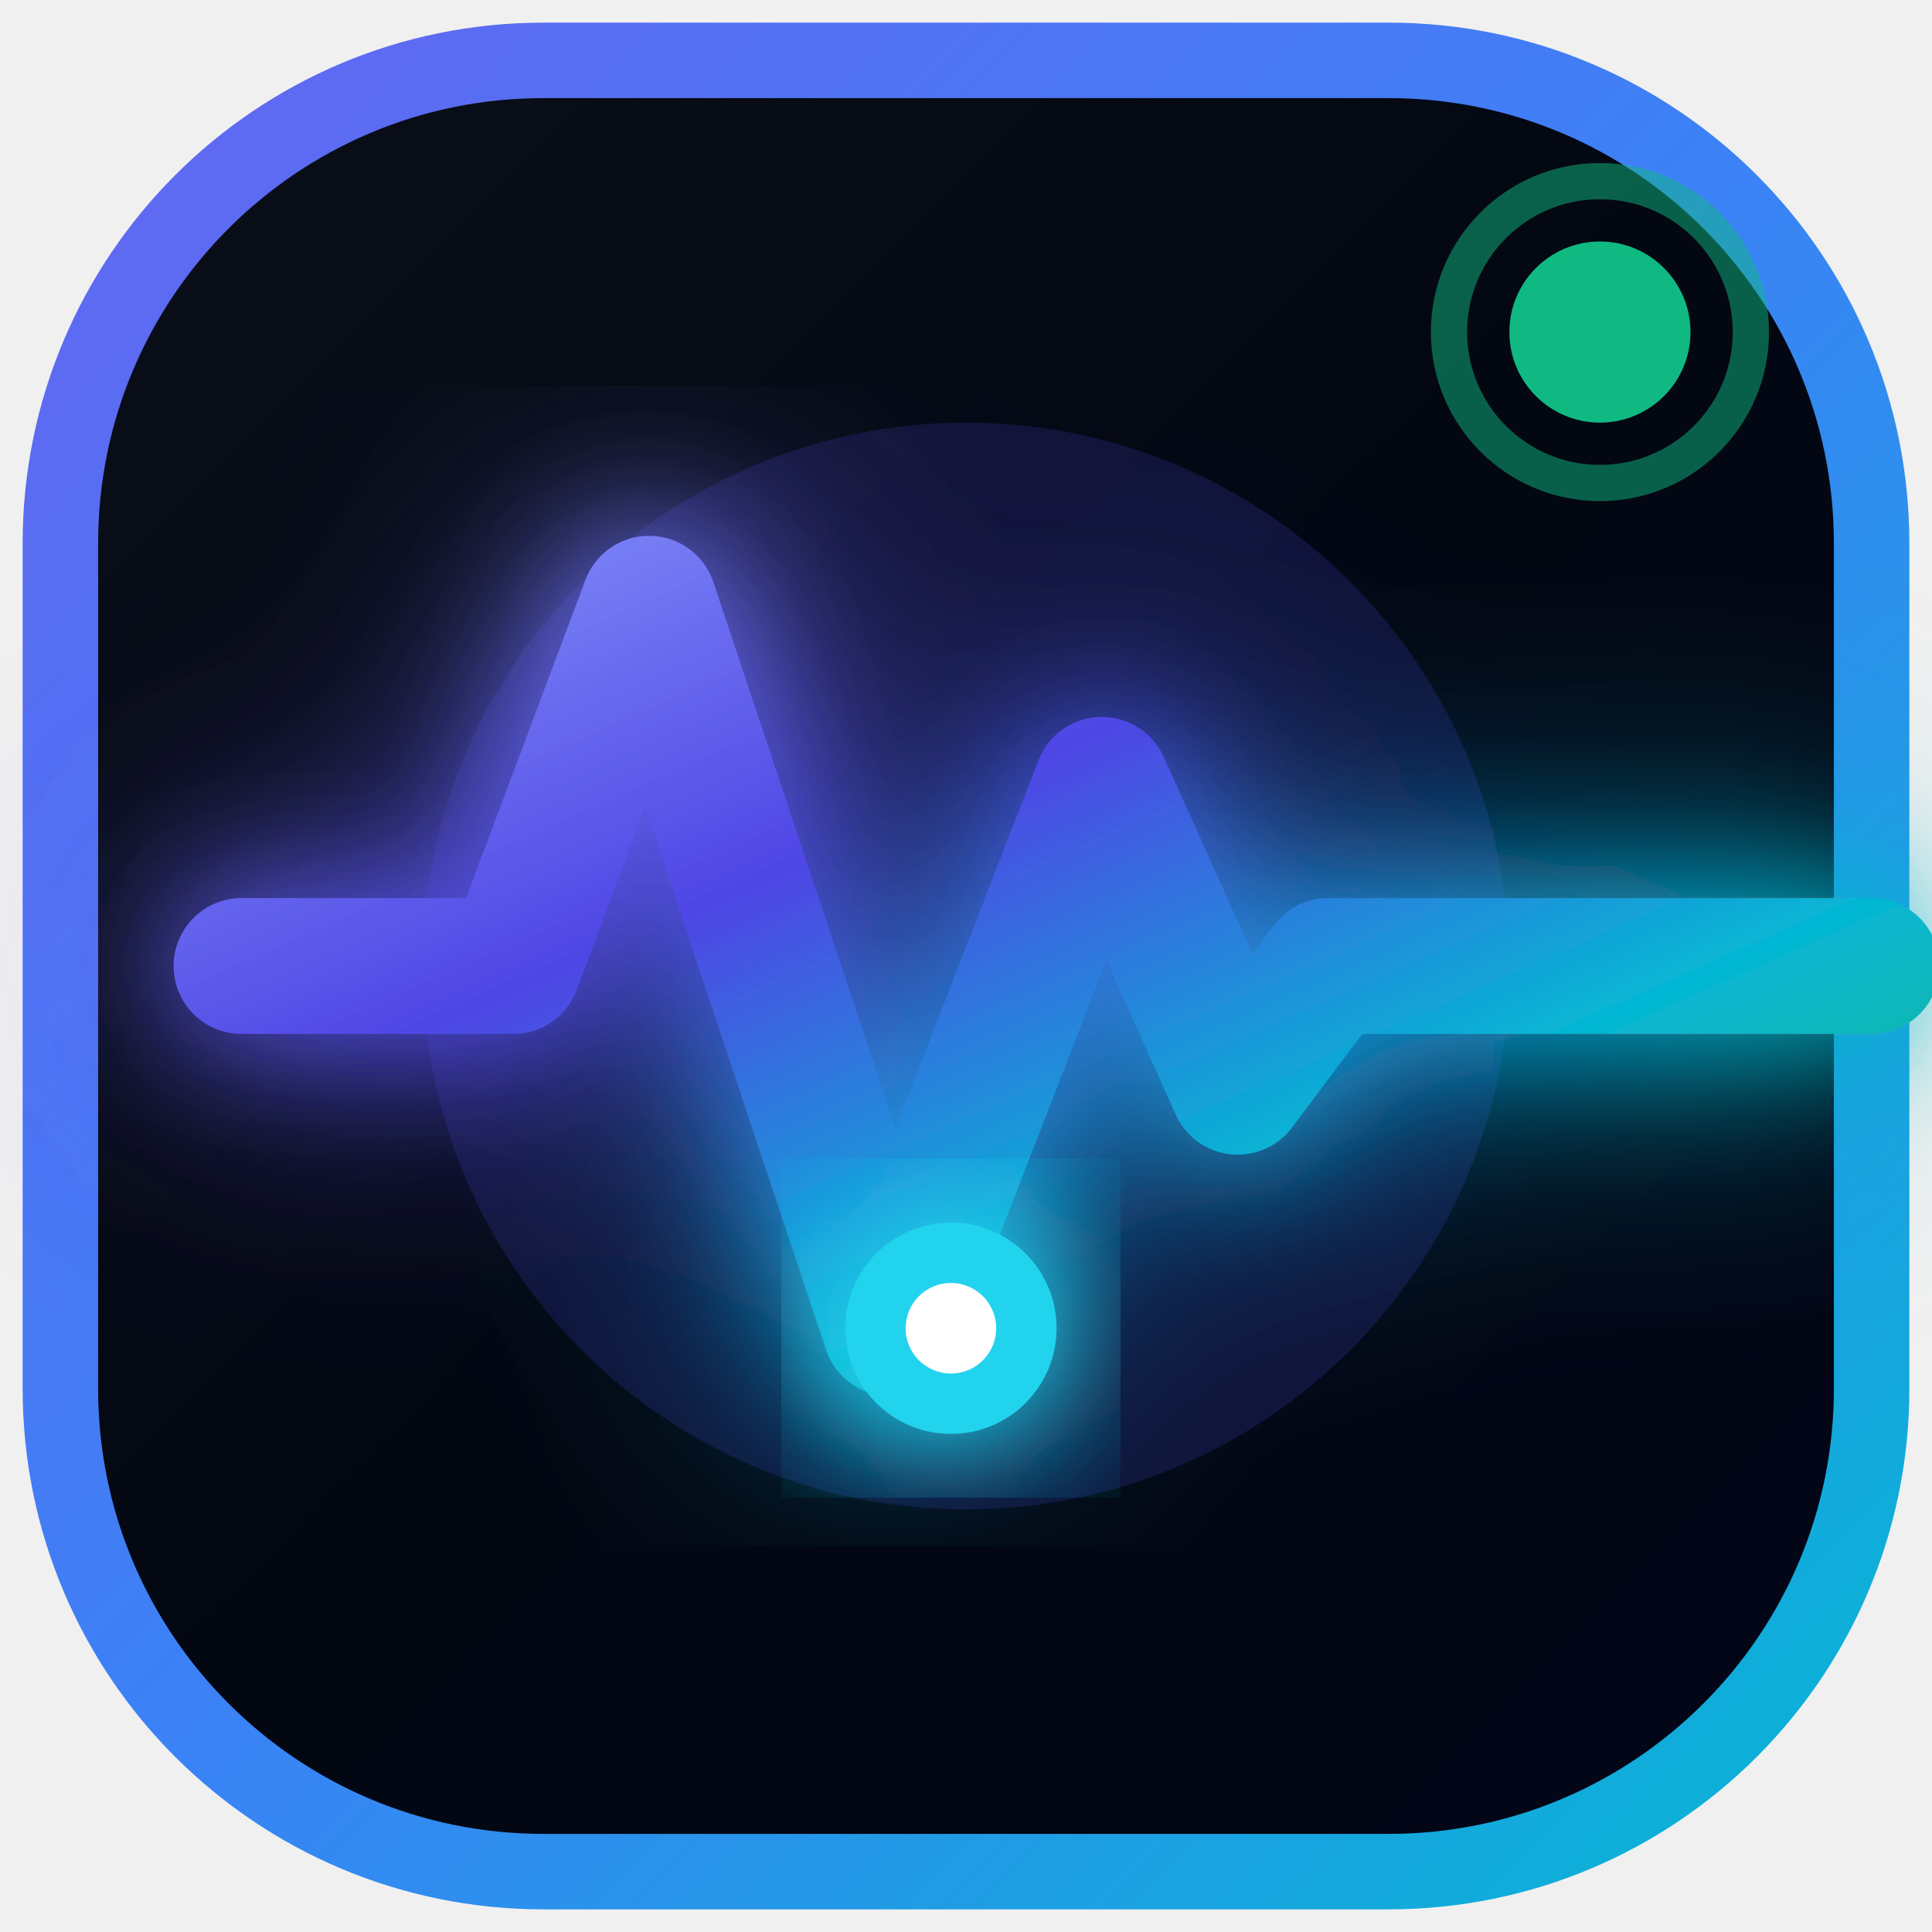
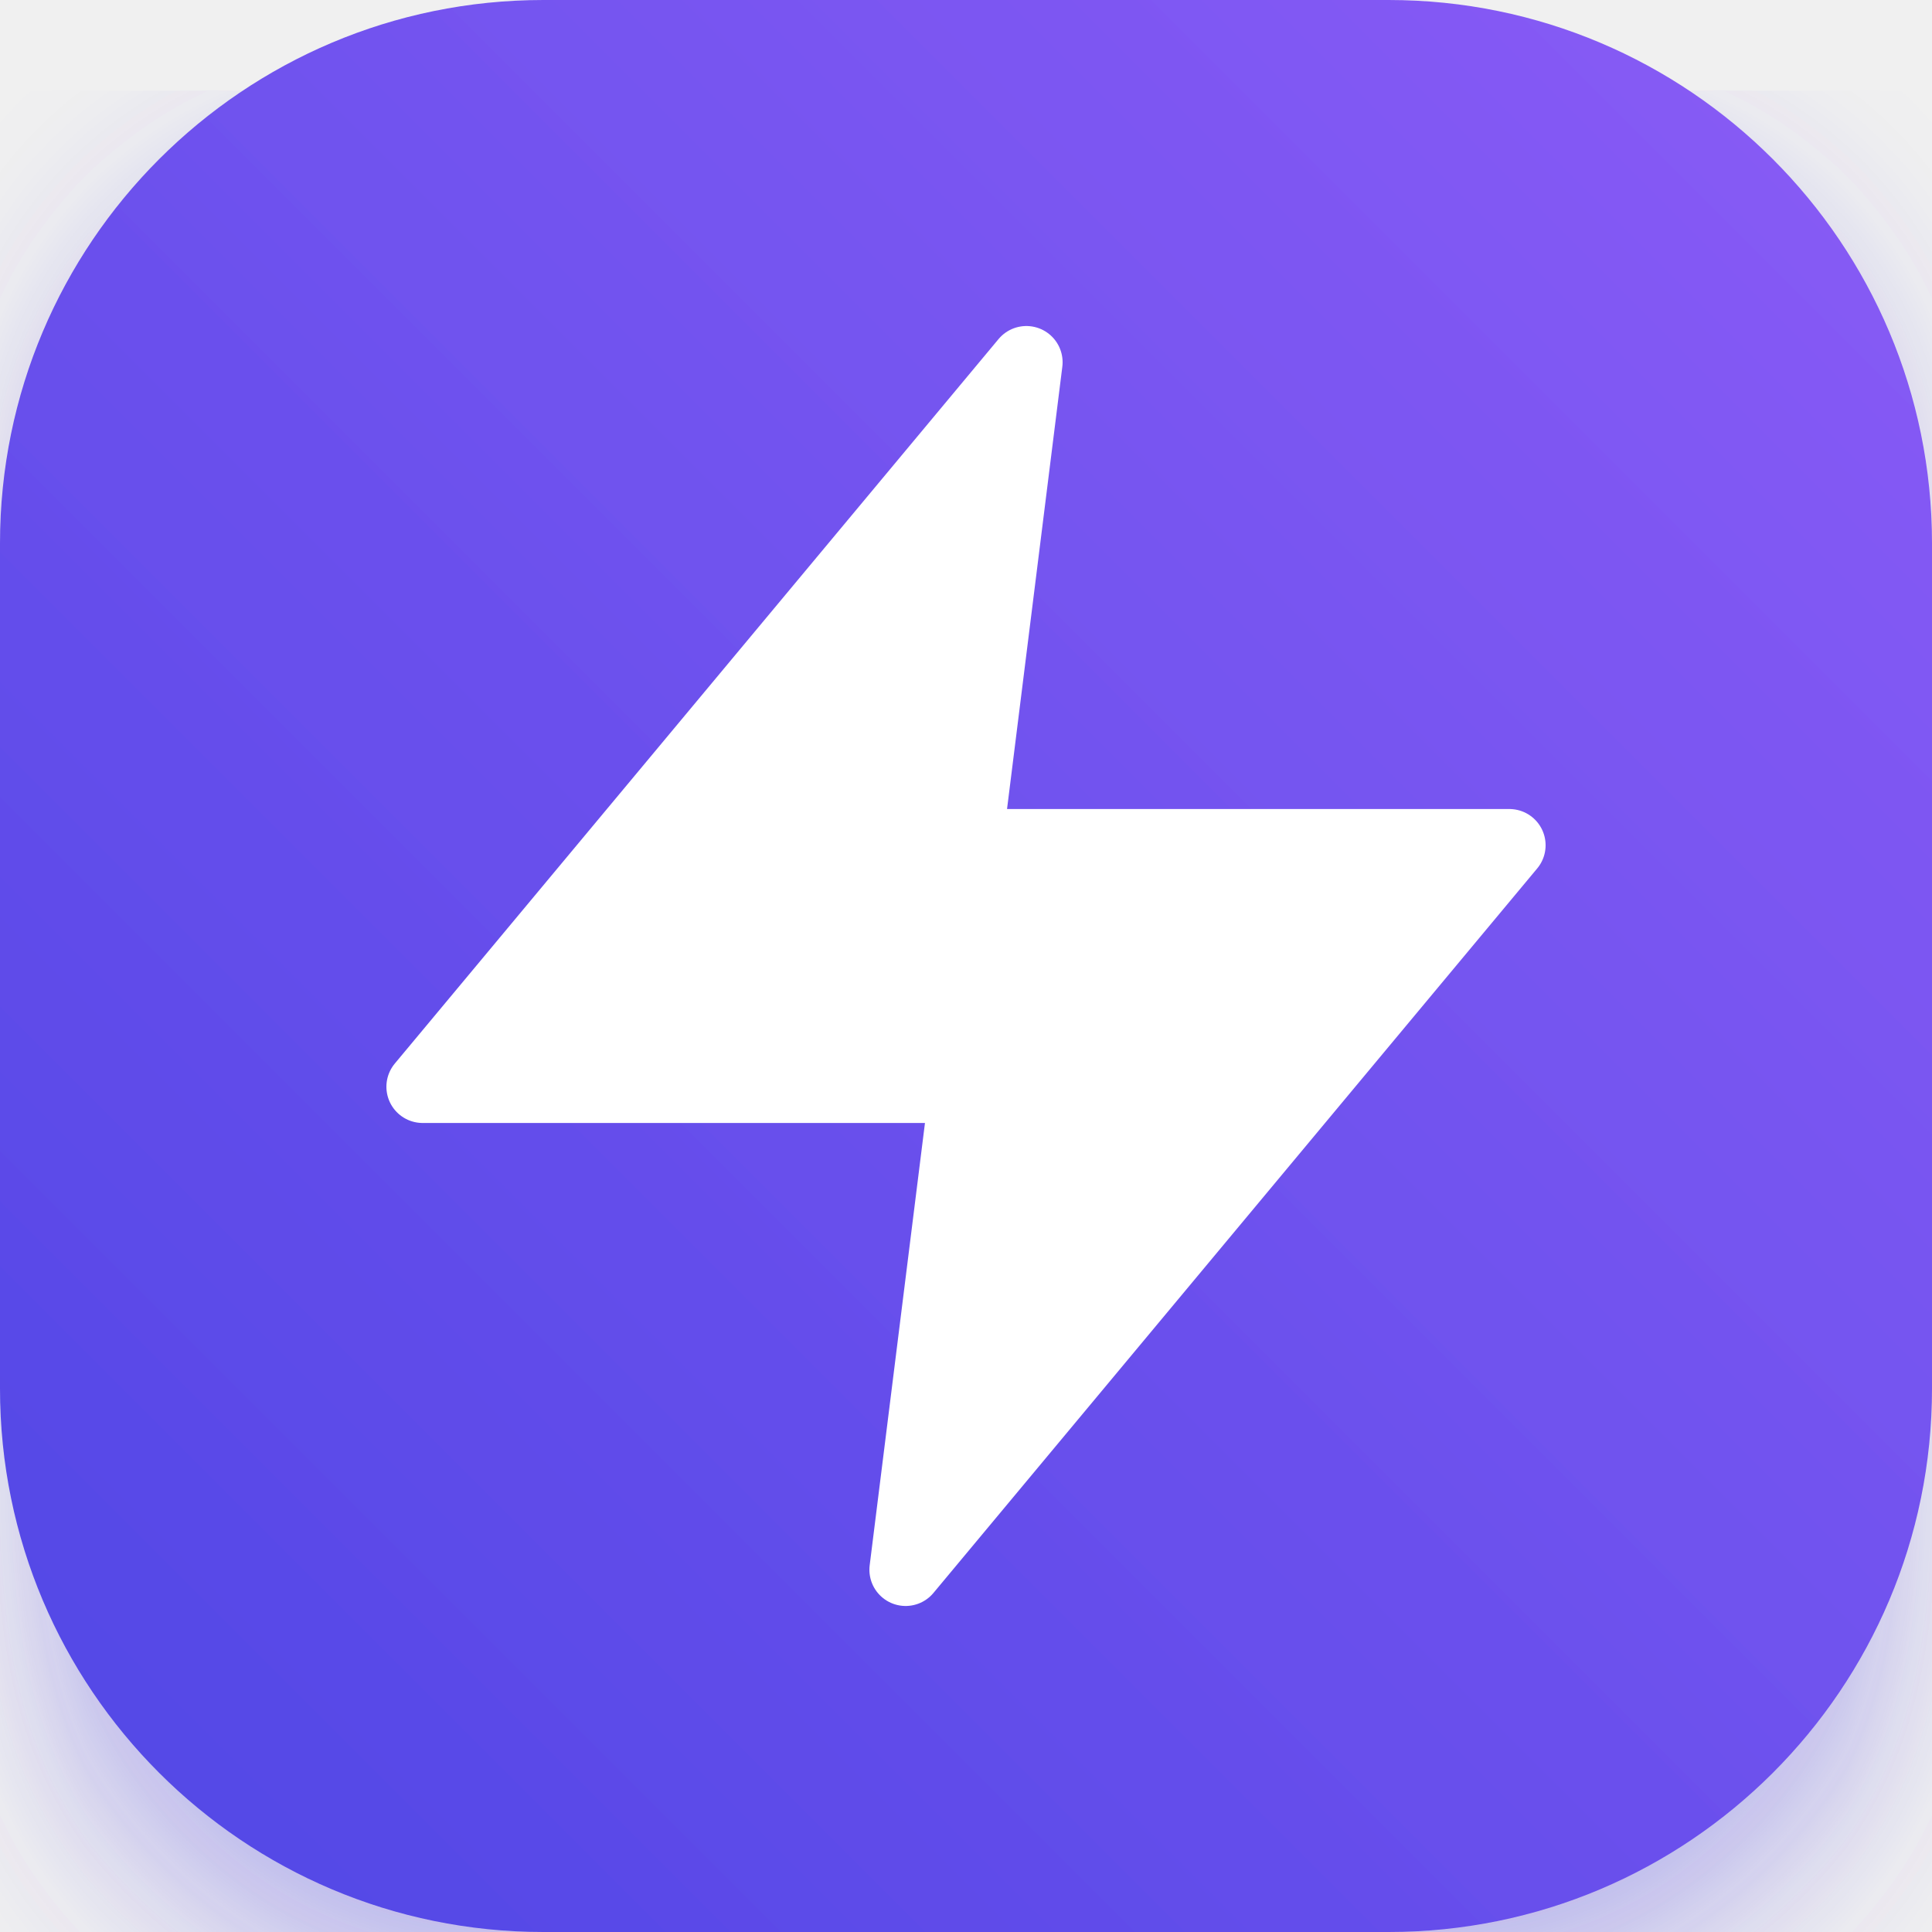
- <svg xmlns="http://www.w3.org/2000/svg" viewBox="0 0 64 64" fill="none">
+ <svg xmlns="http://www.w3.org/2000/svg" viewBox="0 0 32 32" fill="none">
  <defs>
-     <linearGradient id="shieldGrad" x1="0%" y1="0%" x2="100%" y2="100%">
-       <stop offset="0%" stop-color="#0b0f19" />
-       <stop offset="50%" stop-color="#030712" />
-       <stop offset="100%" stop-color="#020617" />
+     <linearGradient id="zapBg" x1="0%" y1="100%" x2="100%" y2="0%">
+       <stop offset="0%" stop-color="#4f46e5" />
+       <stop offset="100%" stop-color="#8b5cf6" />
    </linearGradient>
-     <linearGradient id="bevelGrad" x1="0%" y1="0%" x2="100%" y2="100%">
-       <stop offset="0%" stop-color="#6366f1" />
-       <stop offset="50%" stop-color="#3b82f6" />
-       <stop offset="100%" stop-color="#06b6d4" />
-     </linearGradient>
-     <linearGradient id="beamGrad" x1="0%" y1="0%" x2="100%" y2="100%">
-       <stop offset="0%" stop-color="#818cf8" />
-       <stop offset="35%" stop-color="#4f46e5" />
-       <stop offset="70%" stop-color="#06b6d4" />
-       <stop offset="100%" stop-color="#10b981" />
-     </linearGradient>
-     <filter id="hyperGlow" x="-30%" y="-30%" width="160%" height="160%">
-       <feGaussianBlur stdDeviation="2.2" result="blur1" />
-       <feGaussianBlur stdDeviation="4" result="blur2" />
-       <feMerge>
-         <feMergeNode in="blur2" />
-         <feMergeNode in="blur1" />
-         <feMergeNode in="SourceGraphic" />
-       </feMerge>
+     <filter id="zapShadow" x="-20%" y="-20%" width="140%" height="140%">
+       <feDropShadow dx="0" dy="1.5" stdDeviation="1.5" flood-color="#4f46e5" flood-opacity="0.35" />
    </filter>
  </defs>
-   <rect x="2" y="2" width="60" height="60" rx="16" fill="url(#shieldGrad)" stroke="url(#bevelGrad)" stroke-width="2.5" />
-   <circle cx="32" cy="32" r="18" fill="#4f46e5" opacity="0.18" />
-   <path d="M8 32h9l4.5-12 8 24 7-18 4.5 10 3-4h18" stroke="url(#beamGrad)" stroke-width="4.5" stroke-linecap="round" stroke-linejoin="round" filter="url(#hyperGlow)" />
-   <circle cx="31.5" cy="44" r="3.5" fill="#22d3ee" filter="url(#hyperGlow)" />
-   <circle cx="31.5" cy="44" r="1.5" fill="#ffffff" />
-   <circle cx="53" cy="11" r="3" fill="#10b981" />
-   <circle cx="53" cy="11" r="5" stroke="#10b981" stroke-width="1.2" opacity="0.5" />
+   <rect width="32" height="32" rx="9" fill="url(#zapBg)" filter="url(#zapShadow)" />
+   <g transform="translate(4, 4) scale(1)">
+     <polygon points="13 2 3 14 12 14 11 22 21 10 12 10 13 2" fill="#ffffff" stroke="#ffffff" stroke-width="1.2" stroke-linecap="round" stroke-linejoin="round" />
+   </g>
</svg>
